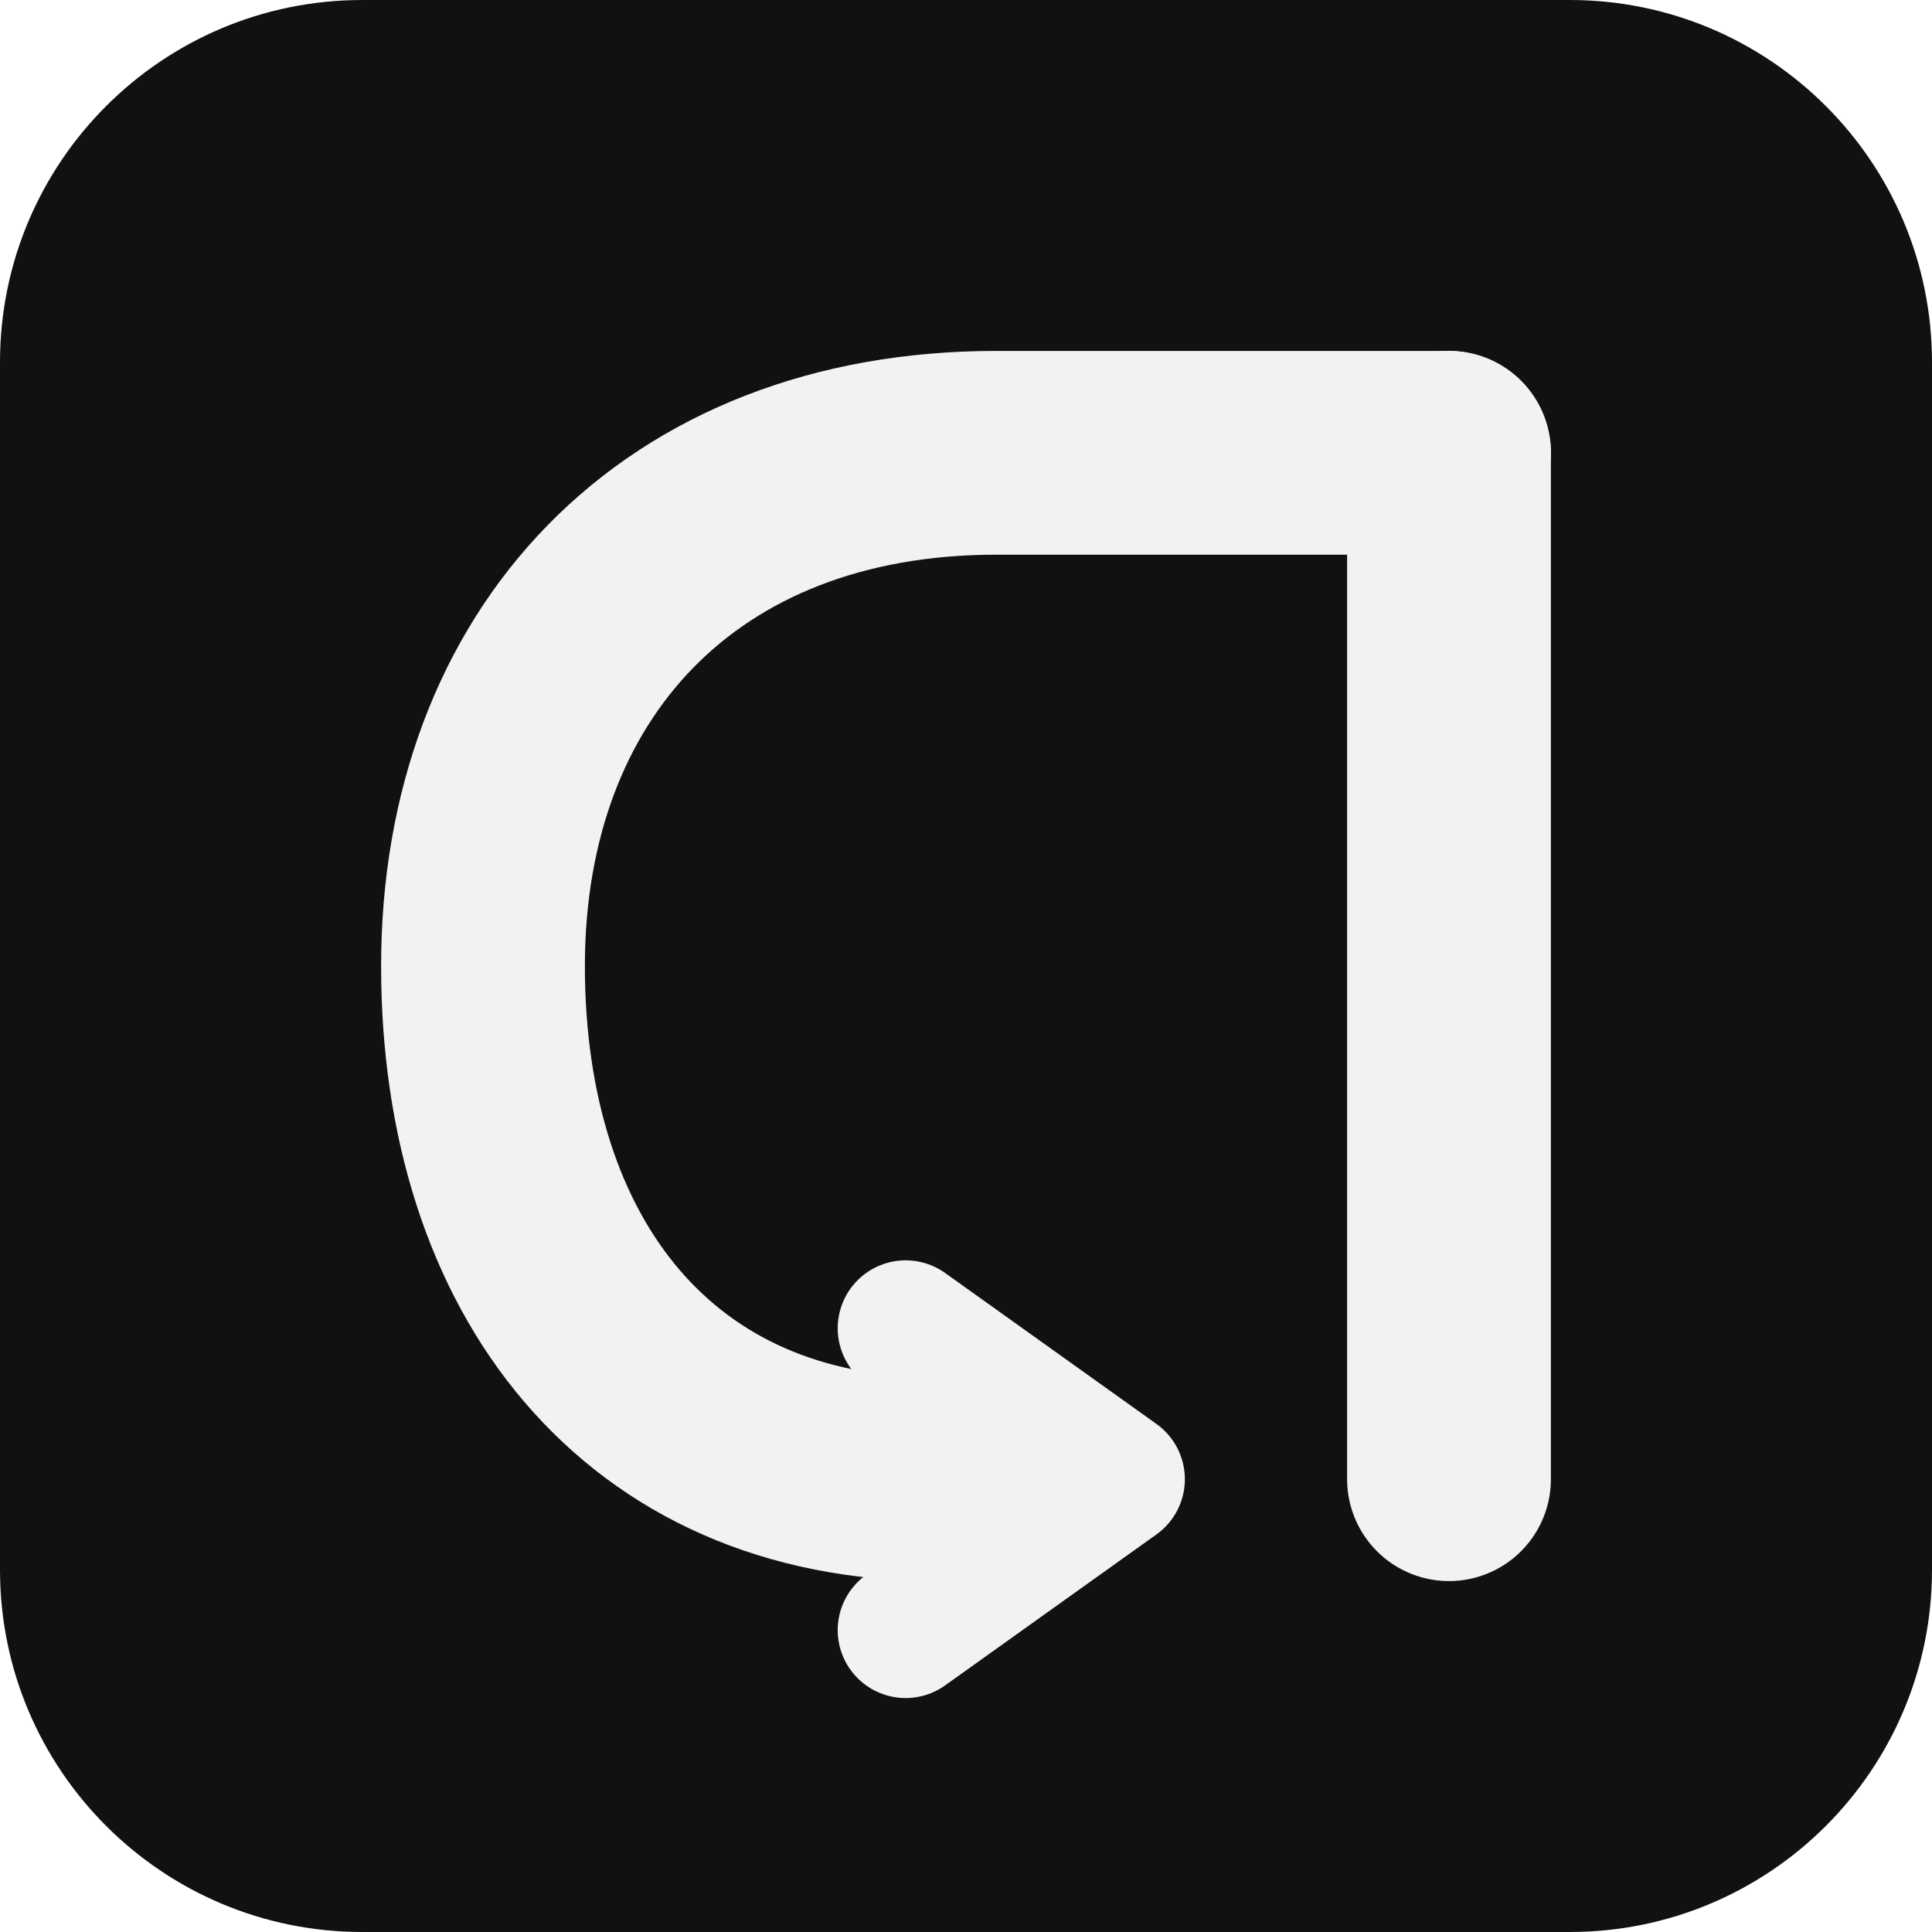
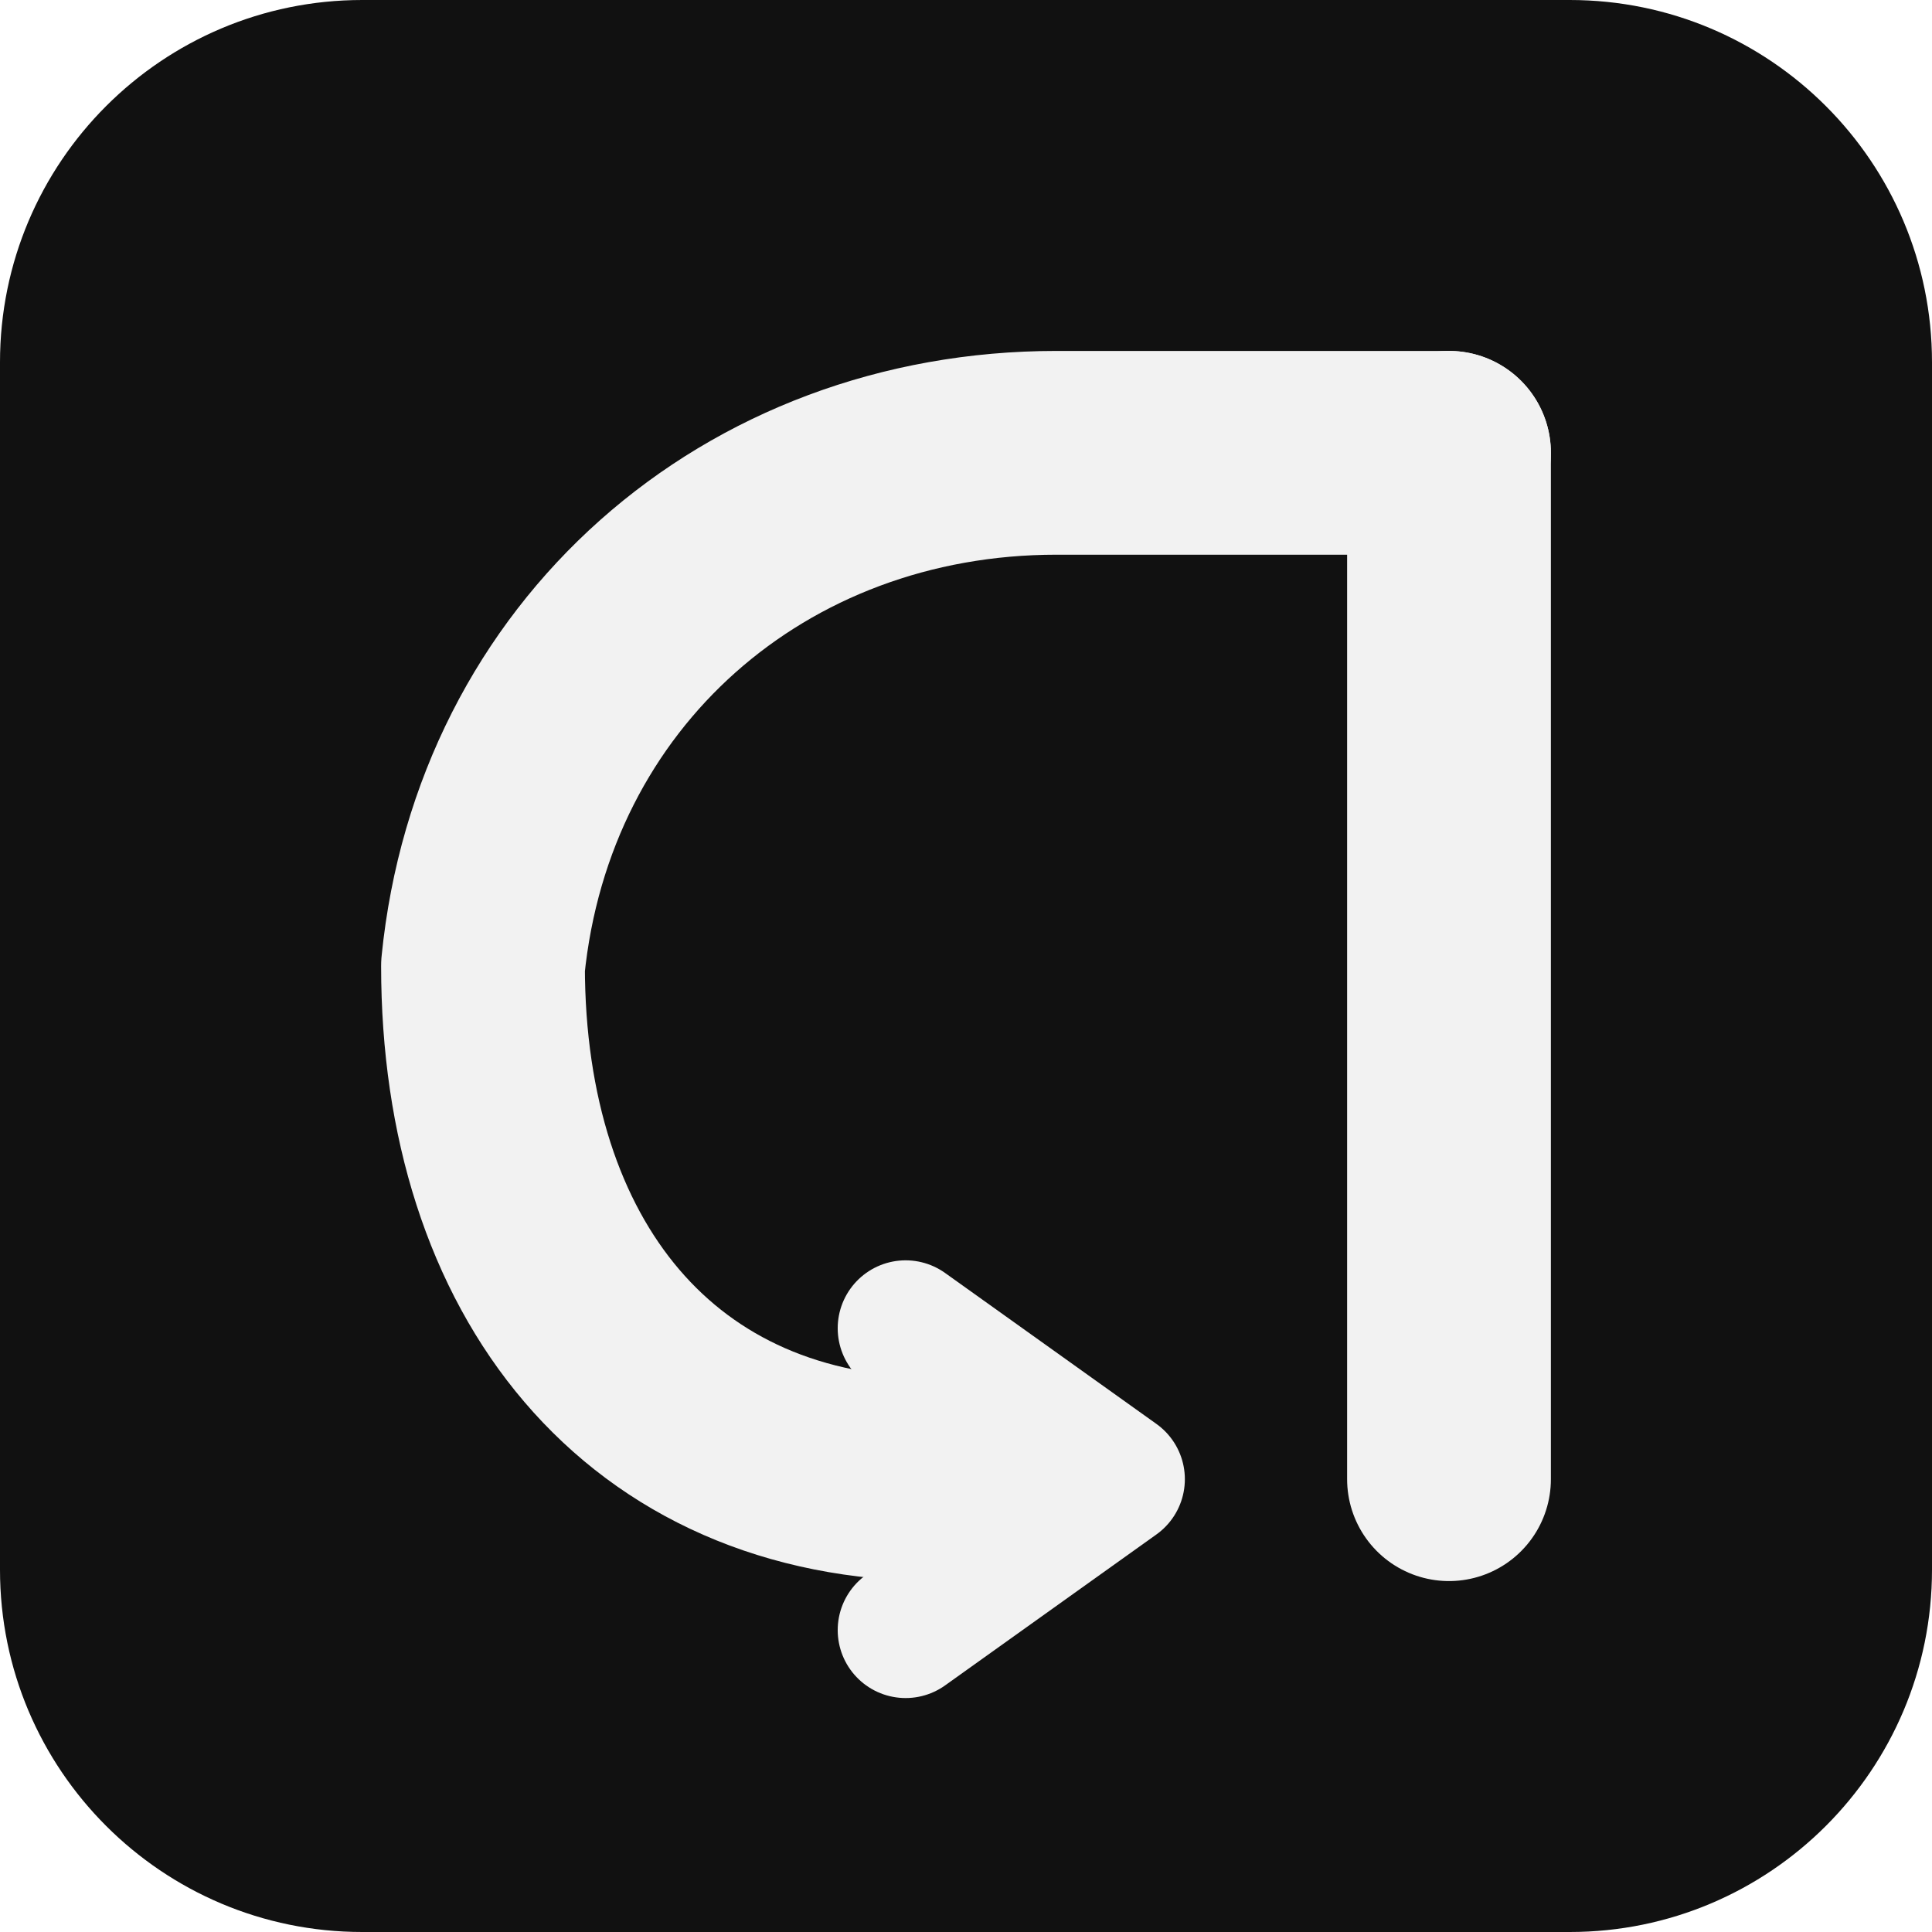
<svg xmlns="http://www.w3.org/2000/svg" width="128" height="128" viewBox="0 0 128 128" fill="none">
  <rect width="128" height="128" rx="24" fill="#111111" />
  <path d="M96 30V98" stroke="#F2F2F2" stroke-width="13.5" stroke-linecap="round" stroke-linejoin="round" />
-   <path d="M96 30H66C45 30 32 44 32 64C32 84 43 98 62 98H64" stroke="#F2F2F2" stroke-width="13.5" stroke-linecap="round" stroke-linejoin="round" />
+   <path d="M96 30H70C50 30 34 44 32 64C32 84 43 98 62 98H64" stroke="#F2F2F2" stroke-width="13.5" stroke-linecap="round" stroke-linejoin="round" />
  <path d="M60 88L74 98L60 108" stroke="#F2F2F2" stroke-width="9" stroke-linecap="round" stroke-linejoin="round" />
</svg>
